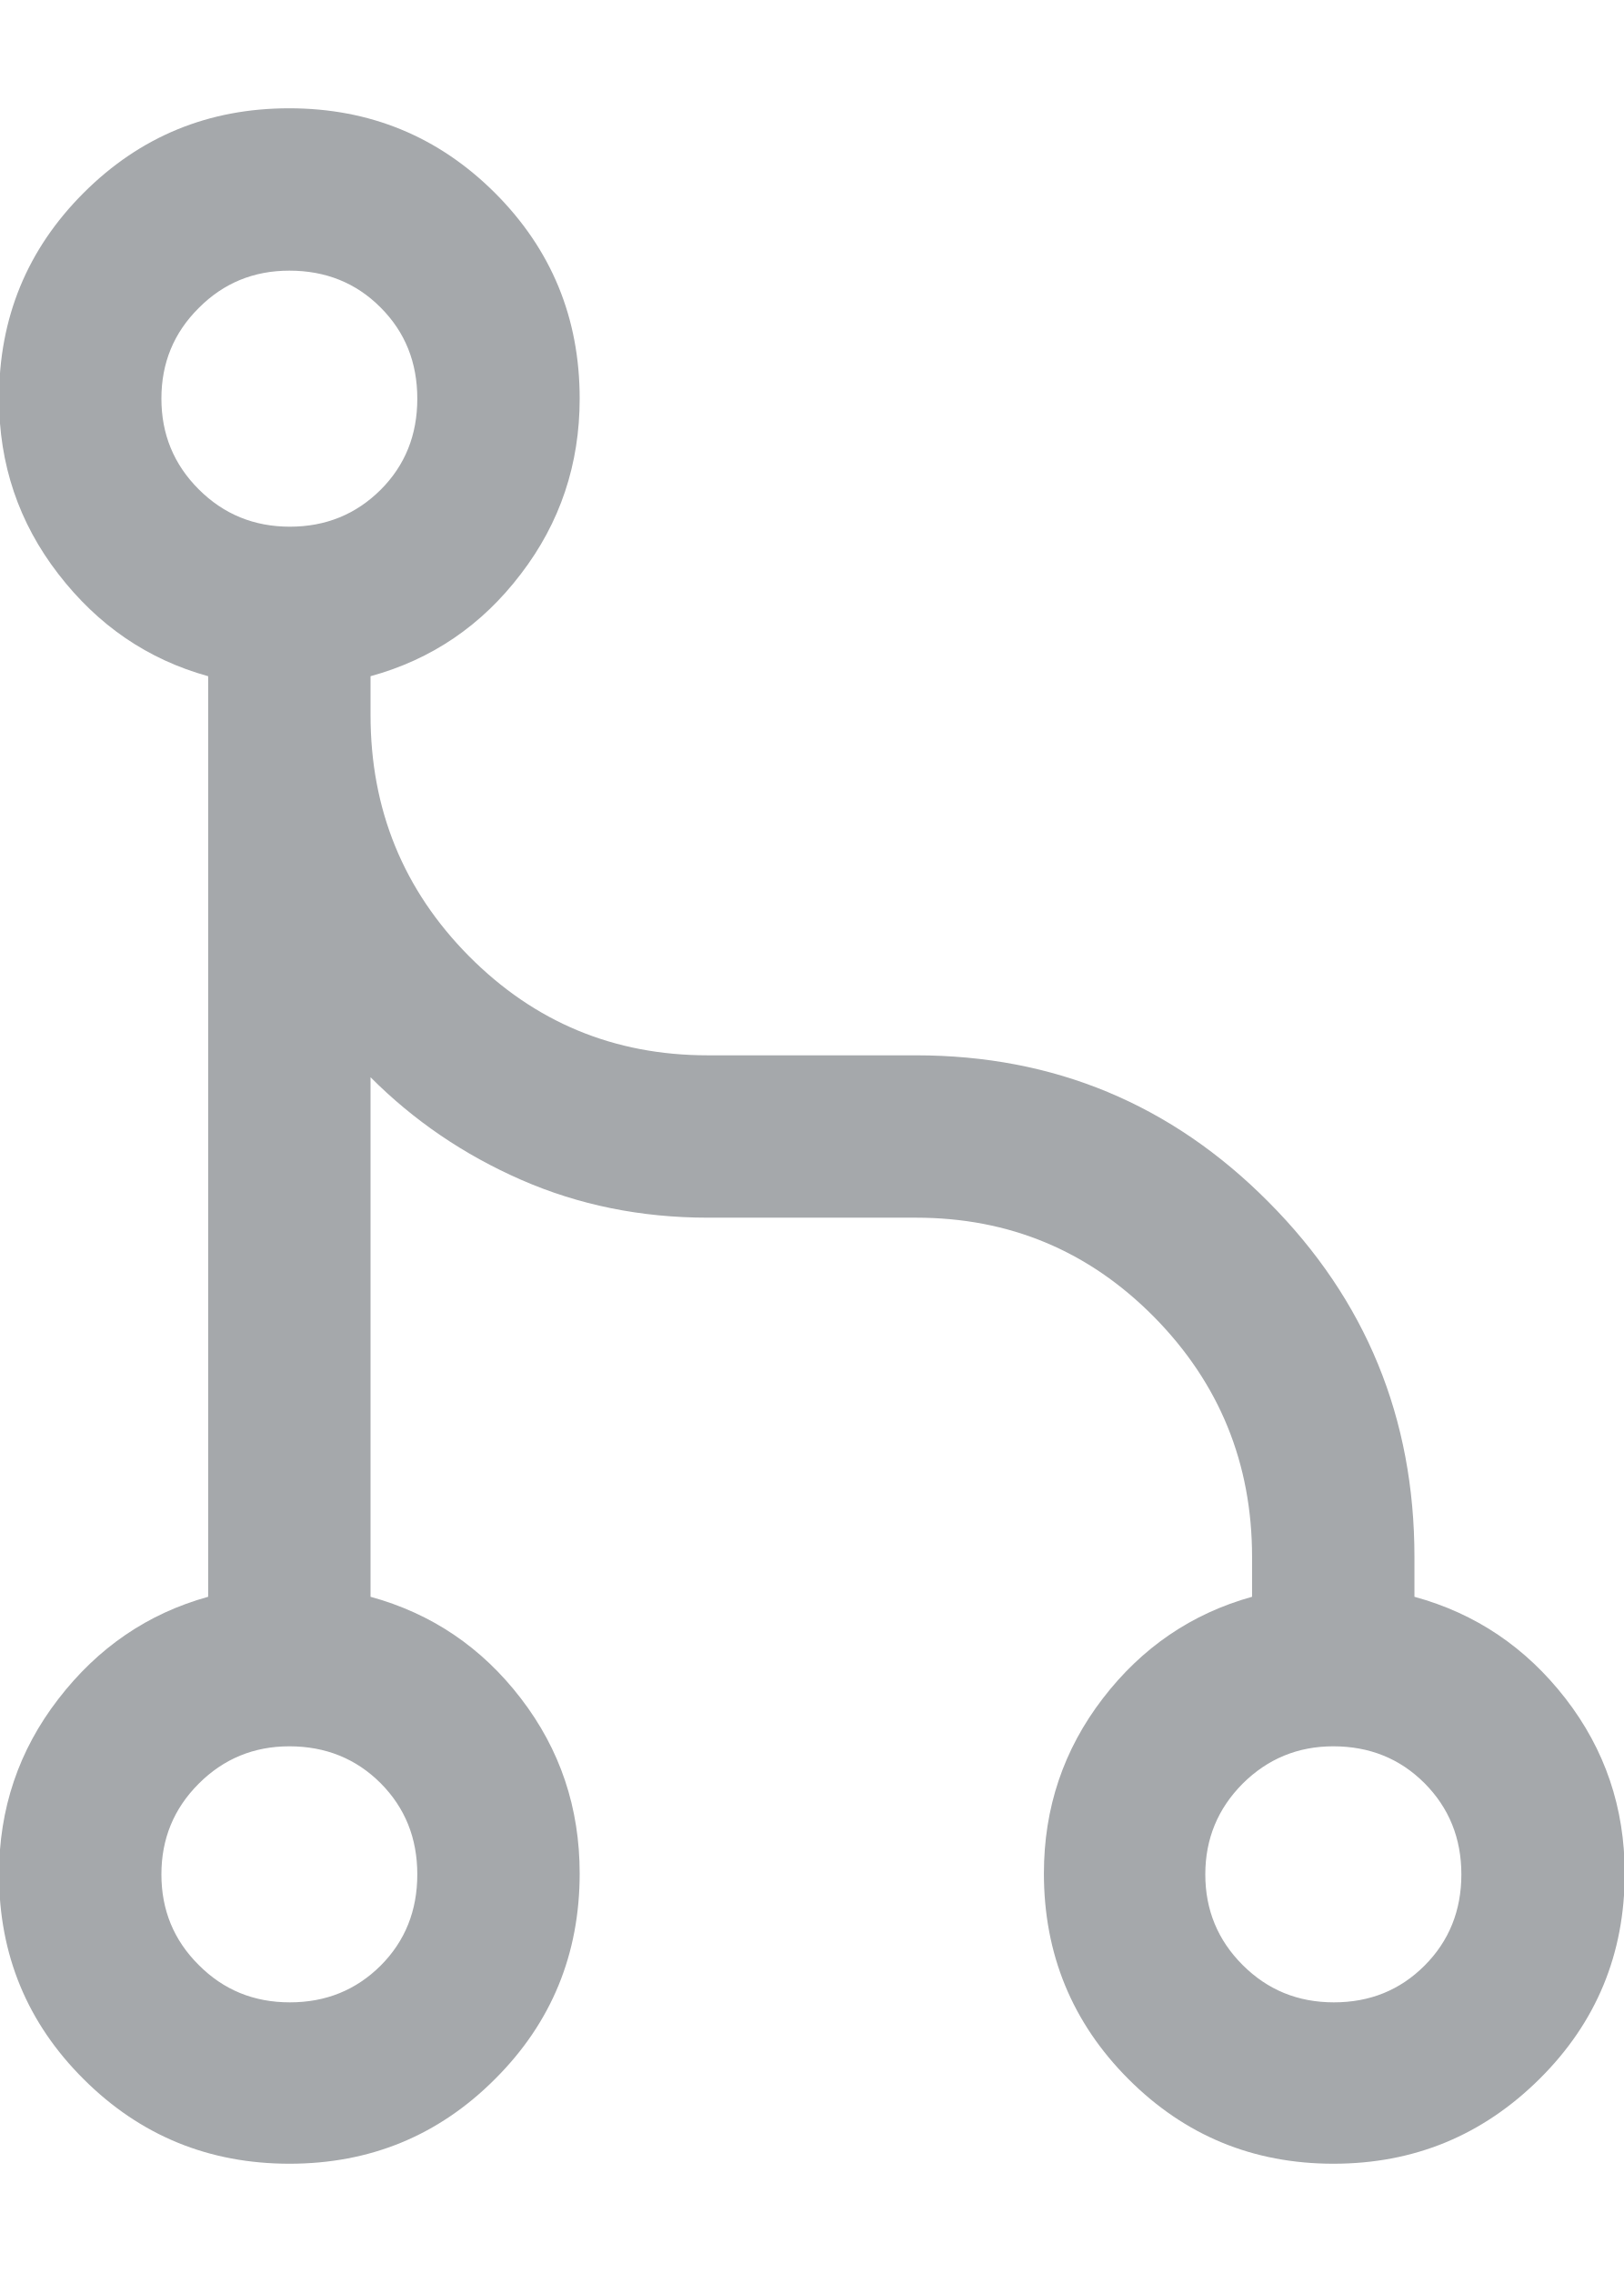
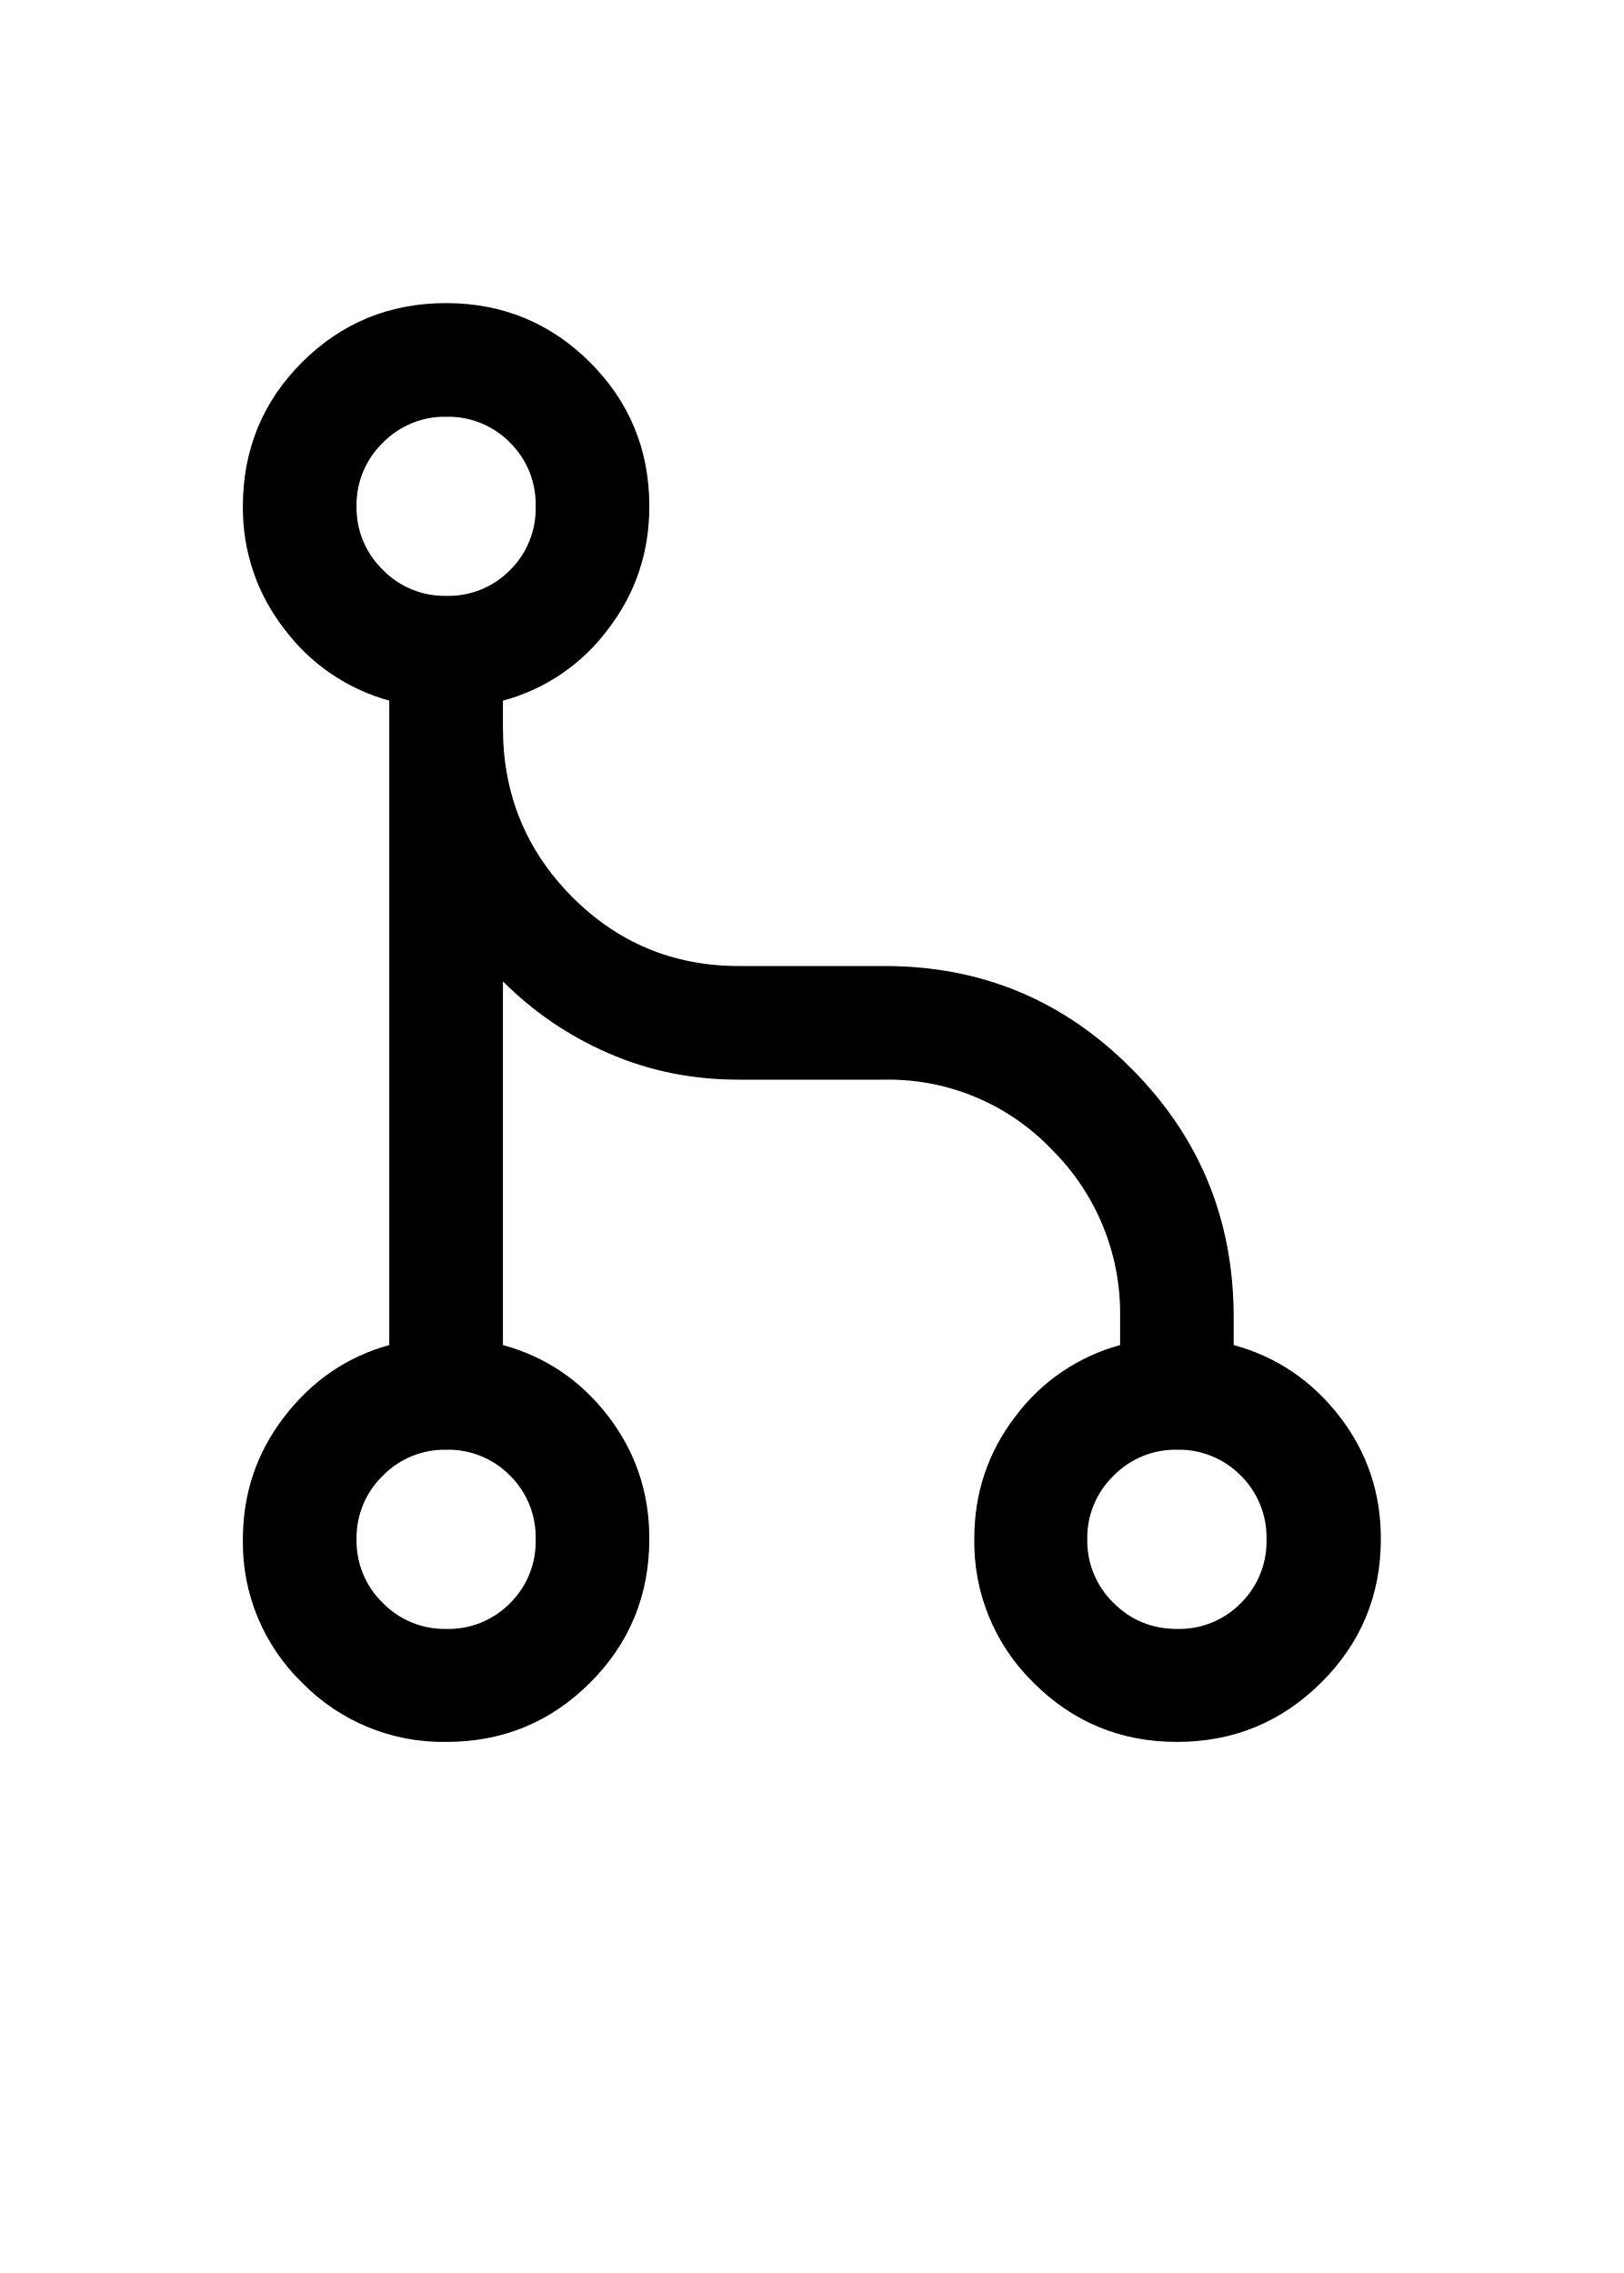
- <svg xmlns="http://www.w3.org/2000/svg" width="10" height="14" viewBox="0 0 10 14" fill="none">
-   <path d="M1.783 13.327C1.287 13.327 0.864 13.154 0.516 12.807C0.168 12.461 -0.006 12.04 -0.006 11.545C-0.006 11.141 0.115 10.781 0.359 10.465C0.603 10.148 0.91 9.938 1.282 9.835V4.165C0.91 4.062 0.603 3.852 0.359 3.535C0.115 3.219 -0.006 2.859 -0.006 2.455C-0.006 1.958 0.167 1.536 0.515 1.188C0.862 0.841 1.284 0.667 1.781 0.667C2.277 0.667 2.7 0.841 3.048 1.188C3.396 1.536 3.57 1.958 3.57 2.455C3.57 2.859 3.45 3.219 3.208 3.535C2.967 3.852 2.658 4.062 2.282 4.165V4.404C2.282 4.986 2.484 5.481 2.888 5.889C3.292 6.296 3.782 6.5 4.359 6.5H5.641C6.491 6.5 7.215 6.801 7.813 7.404C8.412 8.006 8.711 8.735 8.711 9.59V9.835C9.088 9.938 9.397 10.147 9.641 10.461C9.885 10.776 10.006 11.135 10.006 11.539C10.006 12.035 9.831 12.458 9.481 12.805C9.13 13.153 8.708 13.327 8.212 13.327C7.717 13.327 7.296 13.153 6.949 12.805C6.603 12.458 6.429 12.035 6.429 11.539C6.429 11.135 6.55 10.776 6.792 10.461C7.033 10.147 7.34 9.938 7.711 9.835V9.59C7.711 9.013 7.51 8.52 7.108 8.112C6.705 7.704 6.216 7.5 5.641 7.5H4.359C3.947 7.5 3.564 7.422 3.21 7.267C2.856 7.112 2.547 6.901 2.282 6.635V9.835C2.658 9.938 2.967 10.147 3.208 10.461C3.45 10.776 3.57 11.135 3.57 11.539C3.57 12.035 3.397 12.458 3.049 12.805C2.702 13.153 2.28 13.327 1.783 13.327ZM1.785 12.333C2.006 12.333 2.192 12.258 2.344 12.107C2.495 11.956 2.57 11.768 2.57 11.545C2.57 11.322 2.495 11.135 2.344 10.983C2.193 10.832 2.005 10.756 1.782 10.756C1.563 10.756 1.377 10.833 1.224 10.986C1.07 11.14 0.994 11.326 0.994 11.545C0.994 11.764 1.07 11.95 1.224 12.103C1.377 12.257 1.564 12.333 1.785 12.333ZM8.215 12.333C8.436 12.333 8.622 12.258 8.773 12.107C8.924 11.956 9 11.768 9 11.545C9 11.322 8.924 11.135 8.773 10.983C8.622 10.832 8.435 10.756 8.211 10.756C7.993 10.756 7.807 10.833 7.653 10.986C7.5 11.14 7.423 11.326 7.423 11.545C7.423 11.764 7.5 11.95 7.653 12.103C7.807 12.257 7.994 12.333 8.215 12.333ZM1.785 3.244C2.006 3.244 2.192 3.168 2.344 3.017C2.495 2.866 2.57 2.679 2.57 2.456C2.57 2.232 2.495 2.045 2.344 1.894C2.193 1.742 2.005 1.667 1.782 1.667C1.563 1.667 1.377 1.743 1.224 1.897C1.07 2.05 0.994 2.236 0.994 2.455C0.994 2.674 1.07 2.86 1.224 3.014C1.377 3.167 1.564 3.244 1.785 3.244Z" fill="#A5A8AB" />
+ <svg xmlns="http://www.w3.org/2000/svg" width="10" height="14" fill="none" viewBox="0 -2 10 20">
+   <path fill="currentColor" d="M1.783 13.327a1.73 1.73 0 0 1-1.267-.52 1.715 1.715 0 0 1-.522-1.262c0-.404.121-.764.365-1.08.244-.317.551-.527.923-.63v-5.67a1.722 1.722 0 0 1-.923-.63 1.725 1.725 0 0 1-.365-1.08c0-.497.173-.919.52-1.267.348-.347.77-.521 1.267-.521.496 0 .919.174 1.267.521.348.348.522.77.522 1.267 0 .404-.12.764-.362 1.08a1.7 1.7 0 0 1-.926.63v.239c0 .582.202 1.077.606 1.485.404.407.894.611 1.471.611h1.282c.85 0 1.574.301 2.172.904.6.602.898 1.33.898 2.186v.245c.377.103.686.312.93.626.244.315.365.674.365 1.078 0 .496-.175.919-.525 1.266-.35.348-.773.522-1.269.522-.495 0-.916-.174-1.263-.522a1.727 1.727 0 0 1-.52-1.266c0-.404.121-.763.363-1.078a1.71 1.71 0 0 1 .92-.626V9.59a2.03 2.03 0 0 0-.604-1.478A1.983 1.983 0 0 0 5.64 7.5H4.359c-.412 0-.795-.078-1.149-.233a2.984 2.984 0 0 1-.928-.632v3.2c.376.103.685.312.926.626.242.315.362.674.362 1.078 0 .496-.173.919-.52 1.266-.348.348-.77.522-1.267.522Zm.002-.994a.76.76 0 0 0 .559-.226.762.762 0 0 0 .226-.562.763.763 0 0 0-.226-.562.763.763 0 0 0-.562-.227.76.76 0 0 0-.558.23.76.76 0 0 0-.23.559.76.76 0 0 0 .23.558.76.76 0 0 0 .561.23Zm6.43 0a.76.76 0 0 0 .558-.226.762.762 0 0 0 .227-.562.763.763 0 0 0-.227-.562.763.763 0 0 0-.562-.227.76.76 0 0 0-.558.23.76.76 0 0 0-.23.559.76.76 0 0 0 .23.558c.154.154.34.23.562.23Zm-6.43-9.09a.76.76 0 0 0 .559-.226.762.762 0 0 0 .226-.561.763.763 0 0 0-.226-.562.762.762 0 0 0-.562-.227.76.76 0 0 0-.558.23.76.76 0 0 0-.23.558.76.76 0 0 0 .23.558.76.76 0 0 0 .561.23Z" />
</svg>
